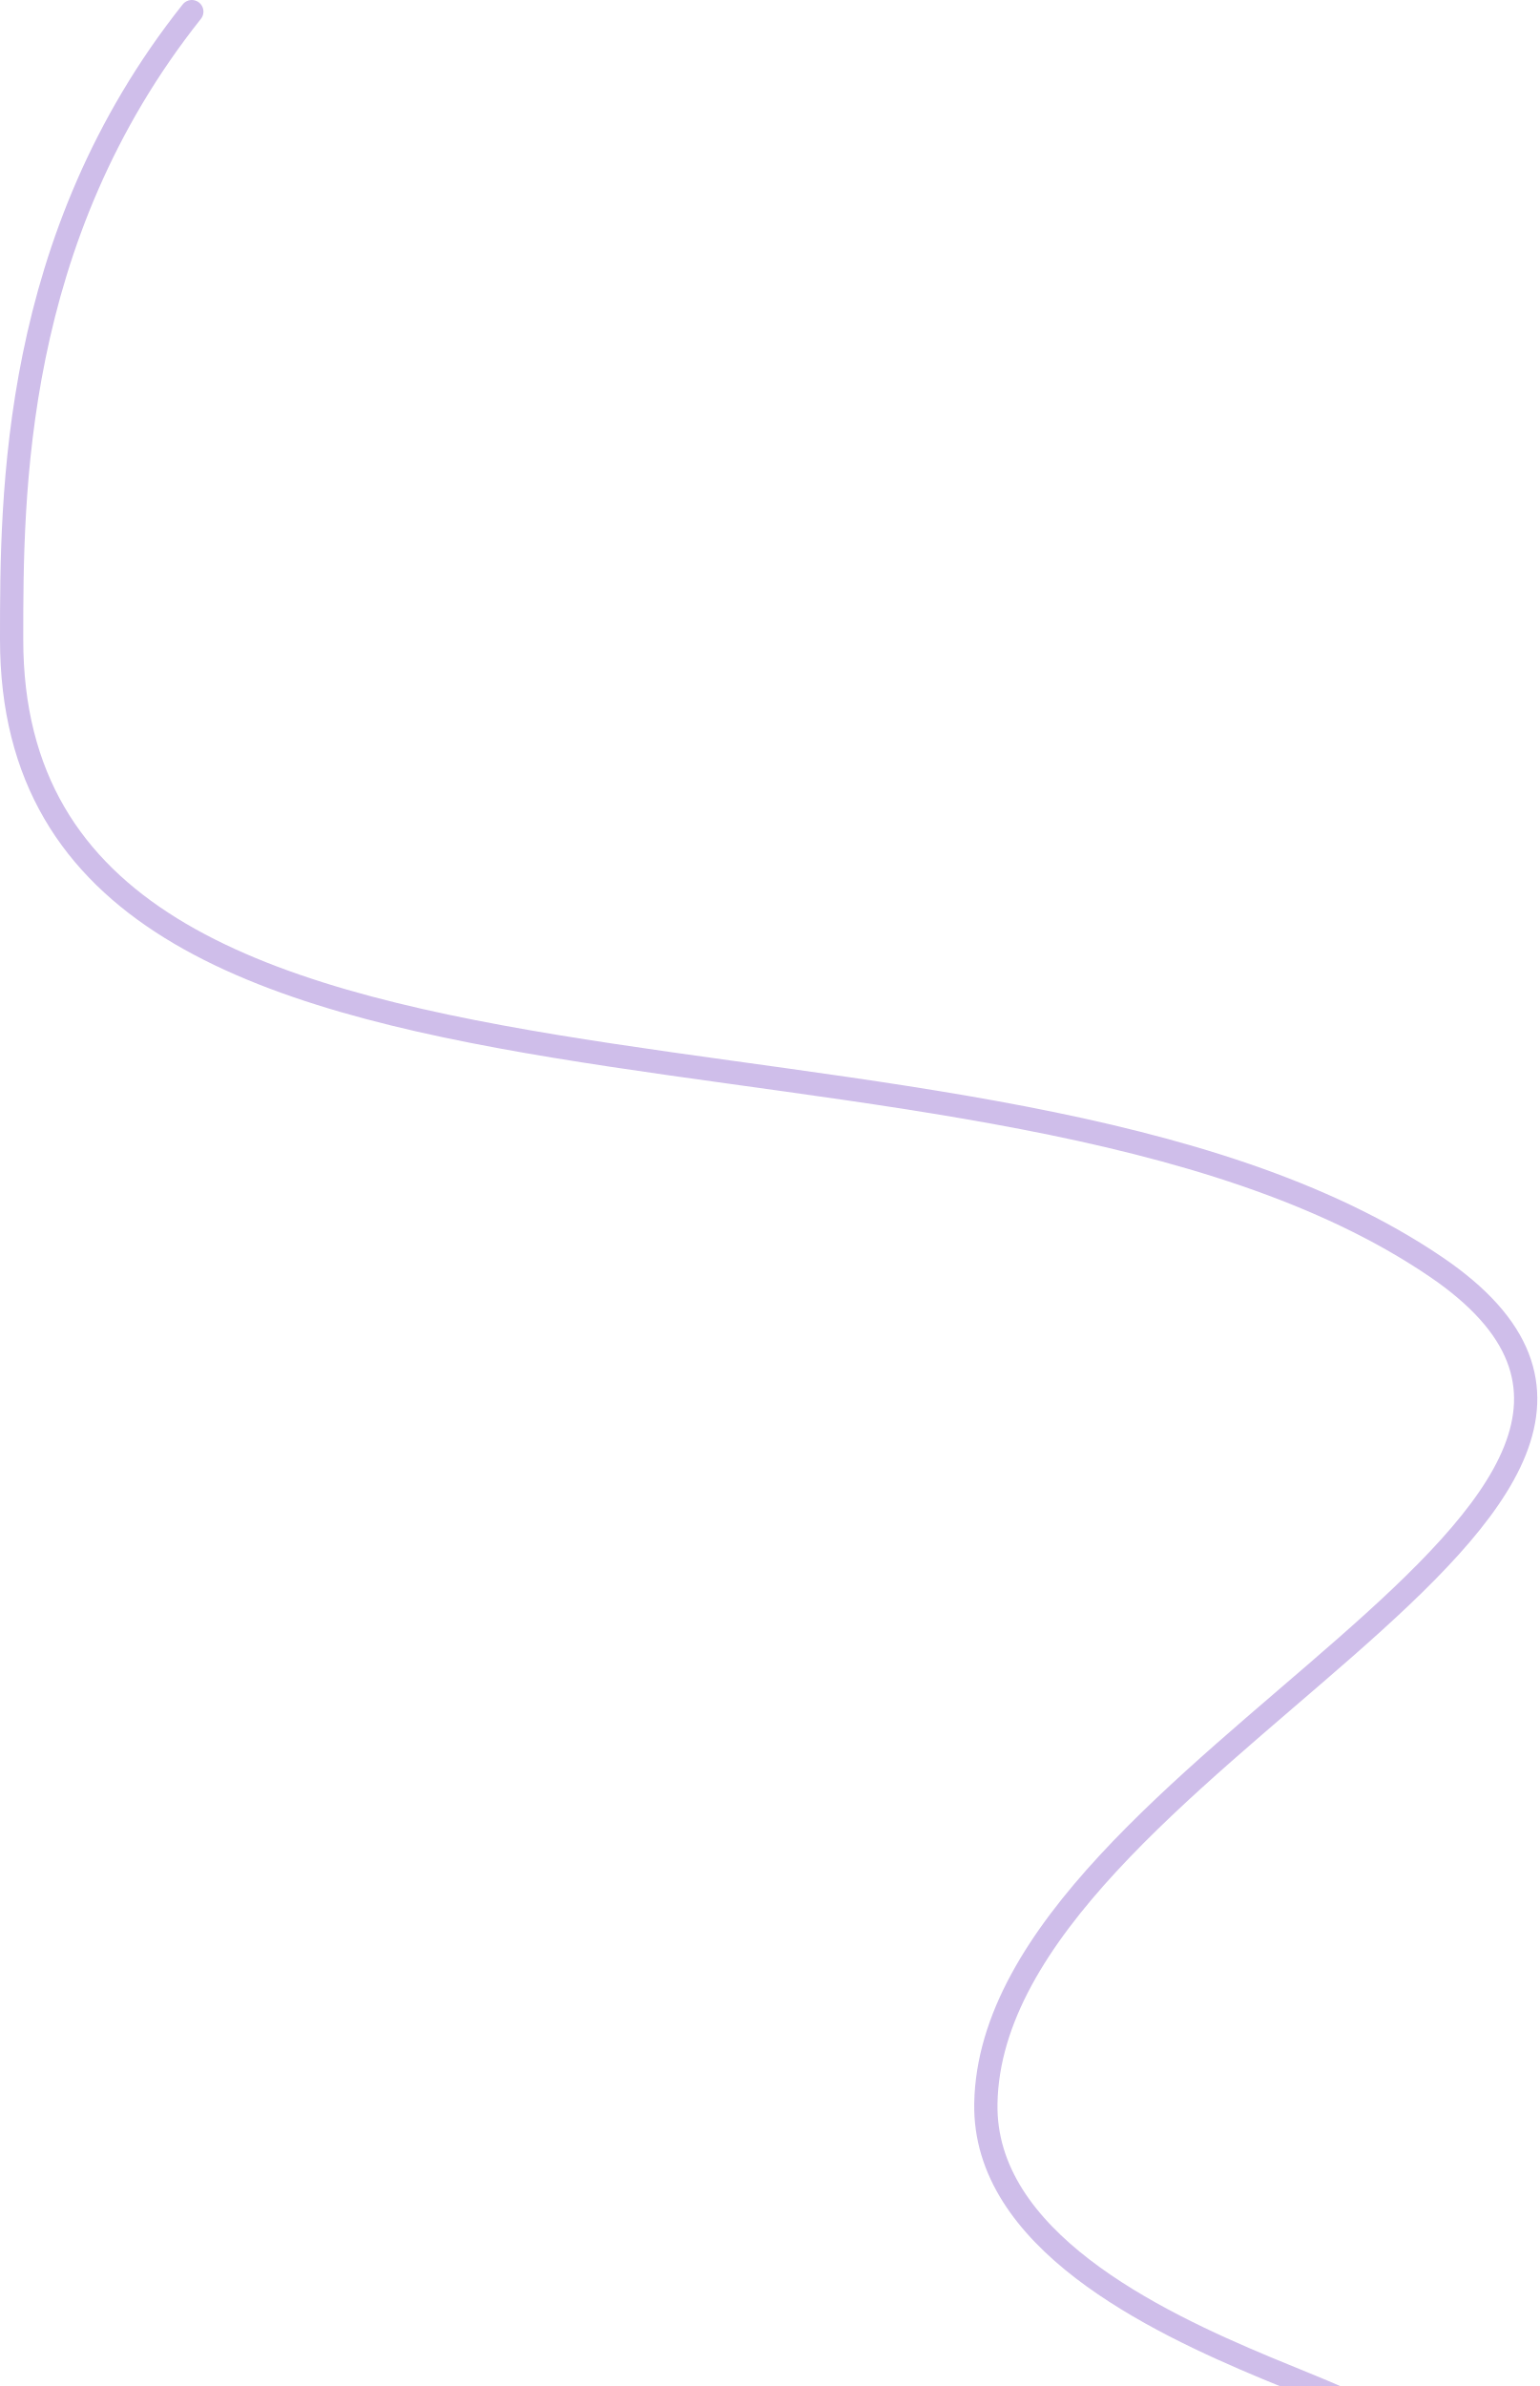
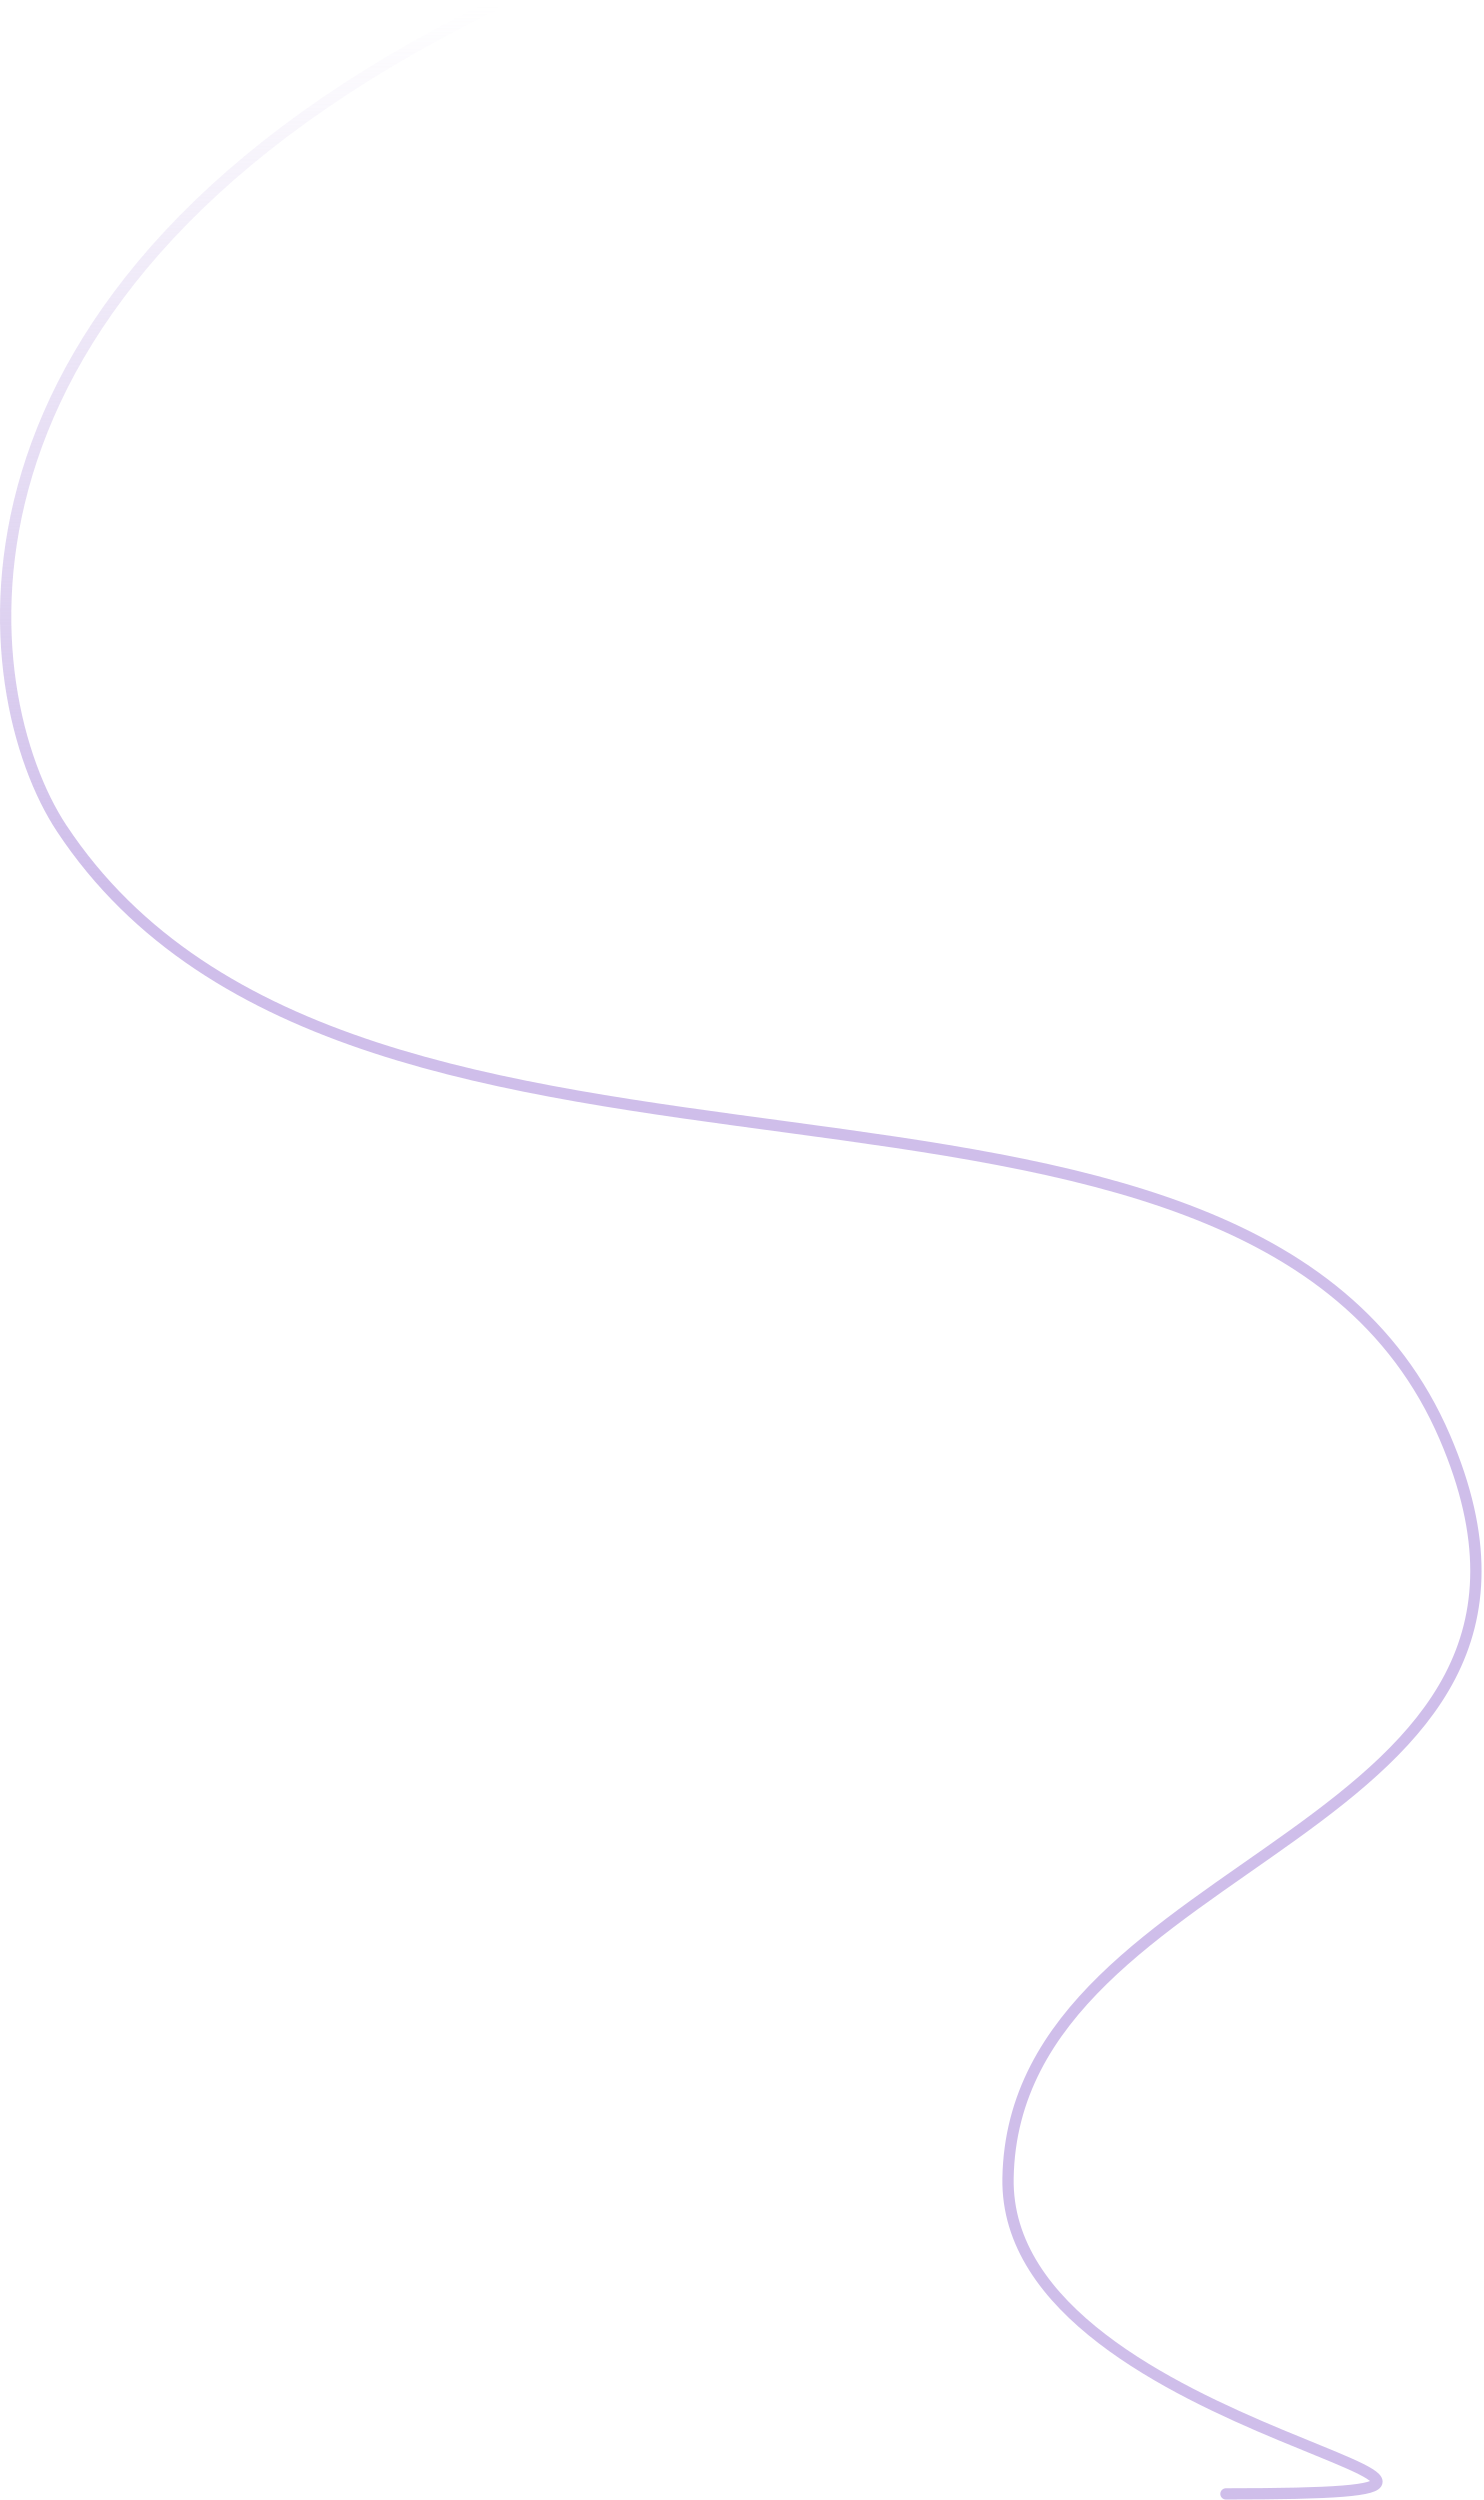
- <svg xmlns="http://www.w3.org/2000/svg" width="662" height="1026" viewBox="0 0 662 1026" fill="none">
-   <path d="M520.528 1044.35C715.5 1044.35 421.949 1021.32 424.037 904.522C426.646 758.522 769.166 647.522 617.5 544.682C424.037 413.5 5 513.033 5 275C5 212.5 5 102.5 82.5 5" stroke="#CFBEEA" stroke-width="10" stroke-linecap="round" />
+ <svg xmlns="http://www.w3.org/2000/svg" width="657" height="1107" fill="none" viewBox="0 0 657 1107">
+   <path stroke="url(#a)" stroke-linecap="round" stroke-width="5" d="M542.846 1104.3c194.972 0-98.579-23.03-96.492-139.831 2.61-146 269.798-150.145 193.464-327.969-88.001-205-481.196-71.14-612.5-269.681-39-58.971-65.5-238.819 190.999-364.319" />
+   <defs>
+     <linearGradient id="a" x1="328.014" x2="328.014" y1="2.5" y2="1104.3" gradientUnits="userSpaceOnUse">
+       <stop stop-color="#cfbeea" stop-opacity="0" />
+       <stop offset=".354" stop-color="#cfbeea" />
+     </linearGradient>
+   </defs>
</svg>
